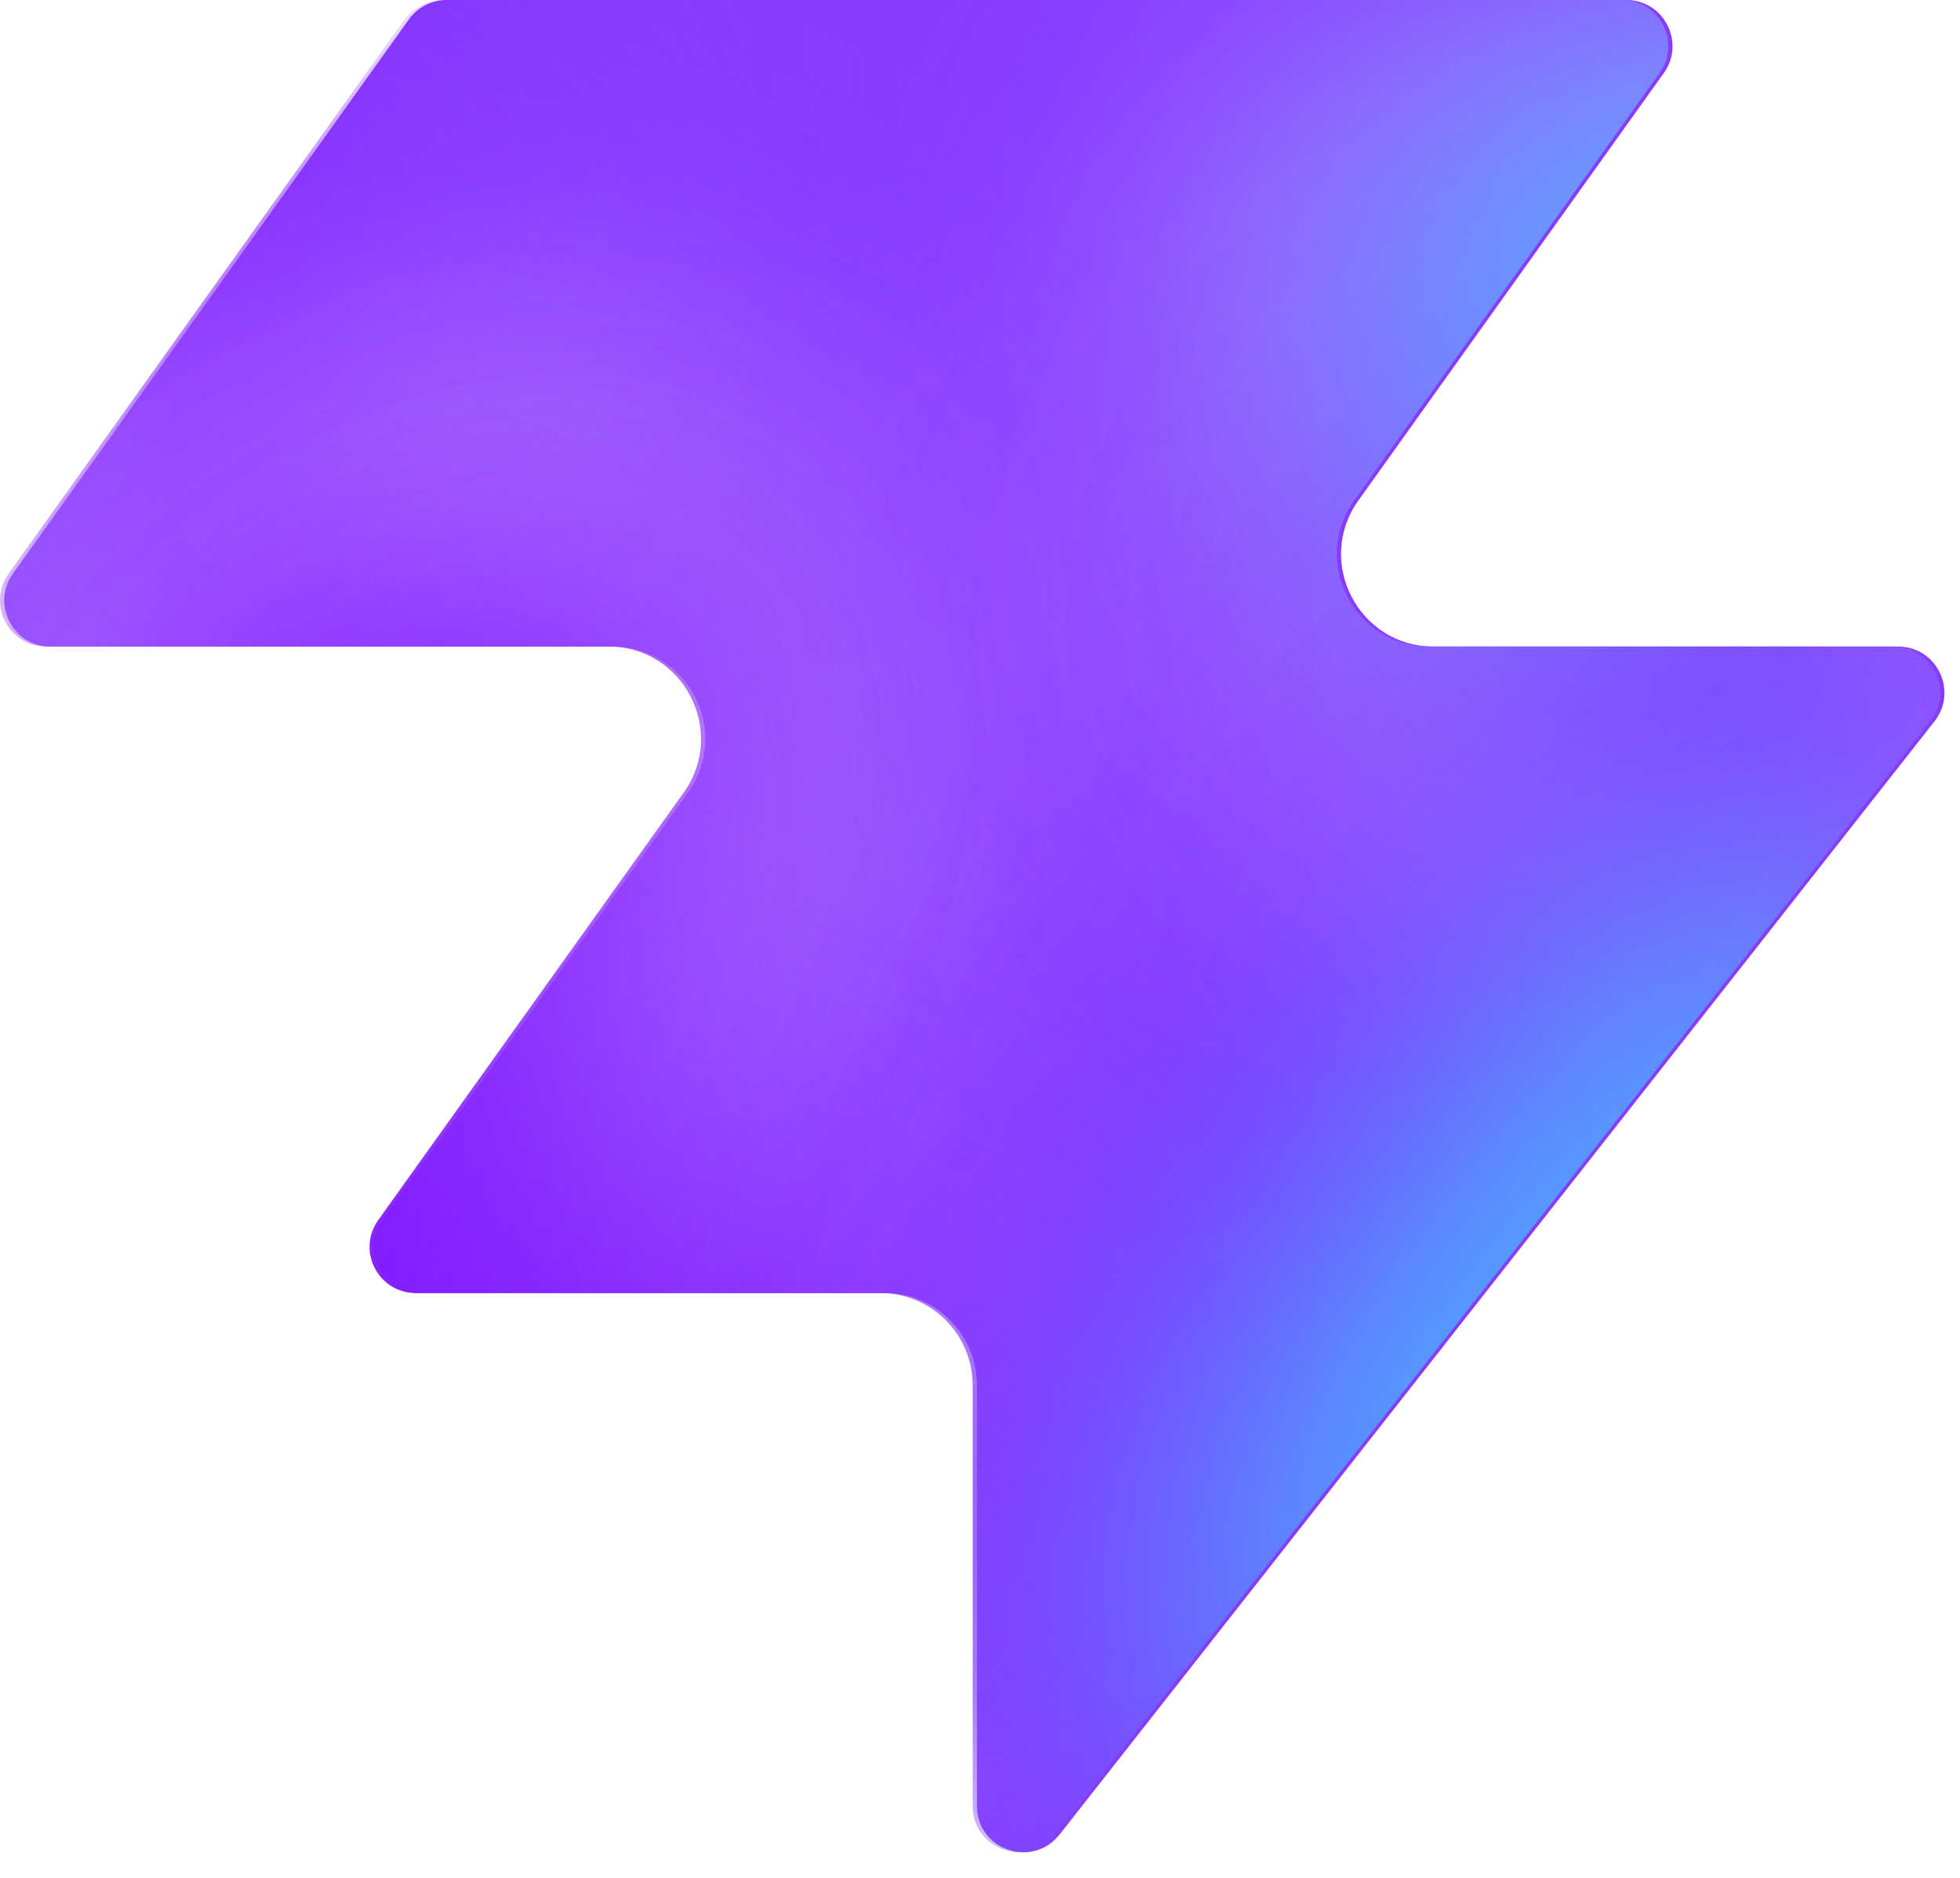
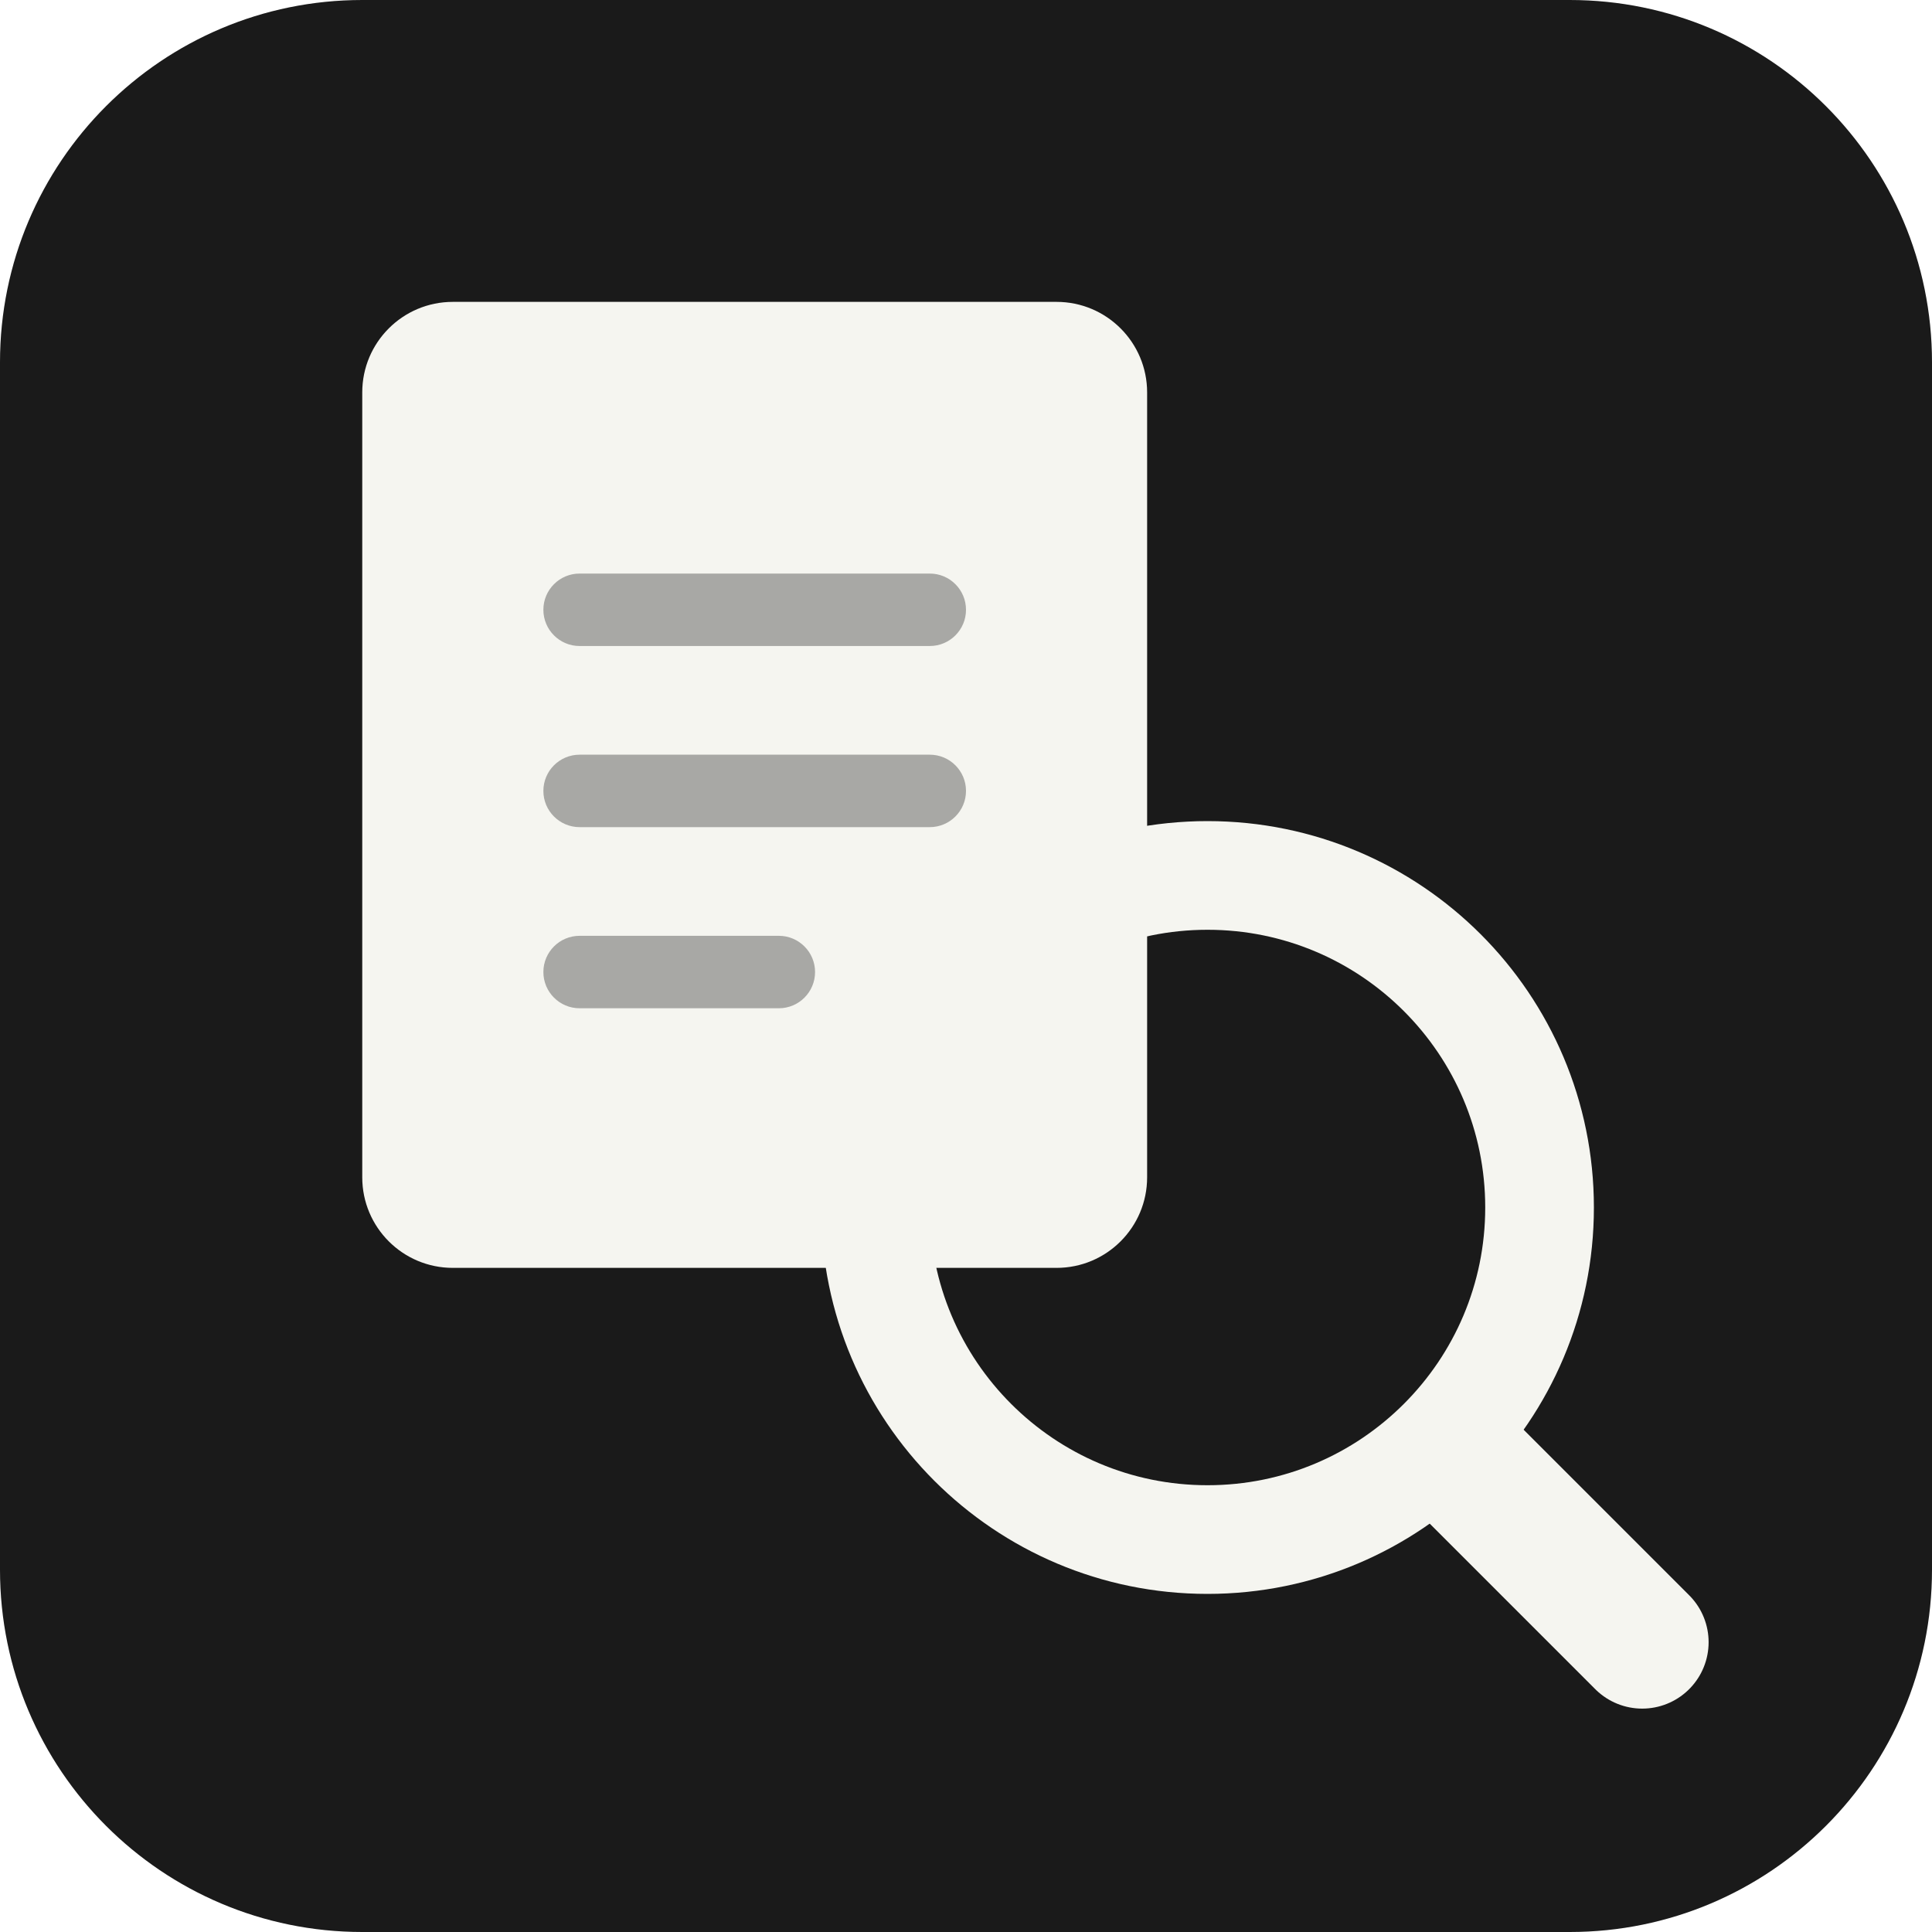
- <svg xmlns="http://www.w3.org/2000/svg" width="48" height="46" fill="none" viewBox="0 0 48 46">
-   <path fill="#863bff" d="M25.946 44.938c-.664.845-2.021.375-2.021-.698V33.937a2.26 2.26 0 0 0-2.262-2.262H10.287c-.92 0-1.456-1.04-.92-1.788l7.48-10.471c1.07-1.497 0-3.578-1.842-3.578H1.237c-.92 0-1.456-1.04-.92-1.788L10.013.474c.214-.297.556-.474.92-.474h28.894c.92 0 1.456 1.04.92 1.788l-7.48 10.471c-1.07 1.498 0 3.579 1.842 3.579h11.377c.943 0 1.473 1.088.89 1.83L25.947 44.94z" style="fill:#863bff;fill:color(display-p3 .525 .23 1);fill-opacity:1" />
-   <mask id="a" width="48" height="46" x="0" y="0" maskUnits="userSpaceOnUse" style="mask-type:alpha">
-     <path fill="#000" d="M25.842 44.938c-.664.844-2.021.375-2.021-.698V33.937a2.26 2.26 0 0 0-2.262-2.262H10.183c-.92 0-1.456-1.04-.92-1.788l7.48-10.471c1.07-1.498 0-3.579-1.842-3.579H1.133c-.92 0-1.456-1.04-.92-1.787L9.91.473c.214-.297.556-.474.92-.474h28.894c.92 0 1.456 1.04.92 1.788l-7.48 10.471c-1.07 1.498 0 3.578 1.842 3.578h11.377c.943 0 1.473 1.088.89 1.832L25.843 44.94z" style="fill:#000;fill-opacity:1" />
-   </mask>
-   <g mask="url(#a)">
-     <g filter="url(#b)">
-       <ellipse cx="5.508" cy="14.704" fill="#ede6ff" rx="5.508" ry="14.704" style="fill:#ede6ff;fill:color(display-p3 .927 .903 1);fill-opacity:1" transform="matrix(.00324 1 1 -.00324 -4.47 31.516)" />
-     </g>
-     <g filter="url(#c)">
-       <ellipse cx="10.399" cy="29.851" fill="#ede6ff" rx="10.399" ry="29.851" style="fill:#ede6ff;fill:color(display-p3 .927 .903 1);fill-opacity:1" transform="matrix(.00324 1 1 -.00324 -39.328 7.883)" />
-     </g>
-     <g filter="url(#d)">
-       <ellipse cx="5.508" cy="30.487" fill="#7e14ff" rx="5.508" ry="30.487" style="fill:#7e14ff;fill:color(display-p3 .492 .077 1);fill-opacity:1" transform="rotate(89.814 -25.913 -14.639)scale(1 -1)" />
-     </g>
-     <g filter="url(#e)">
-       <ellipse cx="5.508" cy="30.599" fill="#7e14ff" rx="5.508" ry="30.599" style="fill:#7e14ff;fill:color(display-p3 .492 .077 1);fill-opacity:1" transform="rotate(89.814 -32.644 -3.334)scale(1 -1)" />
-     </g>
-     <g filter="url(#f)">
-       <ellipse cx="5.508" cy="30.599" fill="#7e14ff" rx="5.508" ry="30.599" style="fill:#7e14ff;fill:color(display-p3 .492 .077 1);fill-opacity:1" transform="matrix(.00324 1 1 -.00324 -34.34 30.47)" />
-     </g>
-     <g filter="url(#g)">
-       <ellipse cx="14.072" cy="22.078" fill="#ede6ff" rx="14.072" ry="22.078" style="fill:#ede6ff;fill:color(display-p3 .927 .903 1);fill-opacity:1" transform="rotate(93.35 24.506 48.493)scale(-1 1)" />
-     </g>
-     <g filter="url(#h)">
-       <ellipse cx="3.47" cy="21.501" fill="#7e14ff" rx="3.47" ry="21.501" style="fill:#7e14ff;fill:color(display-p3 .492 .077 1);fill-opacity:1" transform="rotate(89.009 28.708 47.59)scale(-1 1)" />
-     </g>
-     <g filter="url(#i)">
-       <ellipse cx="3.47" cy="21.501" fill="#7e14ff" rx="3.47" ry="21.501" style="fill:#7e14ff;fill:color(display-p3 .492 .077 1);fill-opacity:1" transform="rotate(89.009 28.708 47.59)scale(-1 1)" />
-     </g>
-     <g filter="url(#j)">
-       <ellipse cx=".387" cy="8.972" fill="#7e14ff" rx="4.407" ry="29.108" style="fill:#7e14ff;fill:color(display-p3 .492 .077 1);fill-opacity:1" transform="rotate(39.51 .387 8.972)" />
-     </g>
-     <g filter="url(#k)">
-       <ellipse cx="47.523" cy="-6.092" fill="#7e14ff" rx="4.407" ry="29.108" style="fill:#7e14ff;fill:color(display-p3 .492 .077 1);fill-opacity:1" transform="rotate(37.892 47.523 -6.092)" />
-     </g>
-     <g filter="url(#l)">
-       <ellipse cx="41.412" cy="6.333" fill="#47bfff" rx="5.971" ry="9.665" style="fill:#47bfff;fill:color(display-p3 .28 .748 1);fill-opacity:1" transform="rotate(37.892 41.412 6.333)" />
-     </g>
-     <g filter="url(#m)">
-       <ellipse cx="-1.879" cy="38.332" fill="#7e14ff" rx="4.407" ry="29.108" style="fill:#7e14ff;fill:color(display-p3 .492 .077 1);fill-opacity:1" transform="rotate(37.892 -1.88 38.332)" />
-     </g>
-     <g filter="url(#n)">
-       <ellipse cx="-1.879" cy="38.332" fill="#7e14ff" rx="4.407" ry="29.108" style="fill:#7e14ff;fill:color(display-p3 .492 .077 1);fill-opacity:1" transform="rotate(37.892 -1.88 38.332)" />
-     </g>
-     <g filter="url(#o)">
-       <ellipse cx="35.651" cy="29.907" fill="#7e14ff" rx="4.407" ry="29.108" style="fill:#7e14ff;fill:color(display-p3 .492 .077 1);fill-opacity:1" transform="rotate(37.892 35.651 29.907)" />
-     </g>
-     <g filter="url(#p)">
-       <ellipse cx="38.418" cy="32.4" fill="#47bfff" rx="5.971" ry="15.297" style="fill:#47bfff;fill:color(display-p3 .28 .748 1);fill-opacity:1" transform="rotate(37.892 38.418 32.4)" />
-     </g>
-   </g>
-   <defs>
-     <filter id="b" width="60.045" height="41.654" x="-19.77" y="16.149" color-interpolation-filters="sRGB" filterUnits="userSpaceOnUse">
-       <feFlood flood-opacity="0" result="BackgroundImageFix" />
-       <feBlend in="SourceGraphic" in2="BackgroundImageFix" result="shape" />
-       <feGaussianBlur result="effect1_foregroundBlur_2002_17158" stdDeviation="7.659" />
-     </filter>
-     <filter id="c" width="90.34" height="51.437" x="-54.613" y="-7.533" color-interpolation-filters="sRGB" filterUnits="userSpaceOnUse">
-       <feFlood flood-opacity="0" result="BackgroundImageFix" />
-       <feBlend in="SourceGraphic" in2="BackgroundImageFix" result="shape" />
-       <feGaussianBlur result="effect1_foregroundBlur_2002_17158" stdDeviation="7.659" />
-     </filter>
-     <filter id="d" width="79.355" height="29.4" x="-49.64" y="2.03" color-interpolation-filters="sRGB" filterUnits="userSpaceOnUse">
-       <feFlood flood-opacity="0" result="BackgroundImageFix" />
-       <feBlend in="SourceGraphic" in2="BackgroundImageFix" result="shape" />
-       <feGaussianBlur result="effect1_foregroundBlur_2002_17158" stdDeviation="4.596" />
-     </filter>
-     <filter id="e" width="79.579" height="29.4" x="-45.045" y="20.029" color-interpolation-filters="sRGB" filterUnits="userSpaceOnUse">
-       <feFlood flood-opacity="0" result="BackgroundImageFix" />
-       <feBlend in="SourceGraphic" in2="BackgroundImageFix" result="shape" />
-       <feGaussianBlur result="effect1_foregroundBlur_2002_17158" stdDeviation="4.596" />
-     </filter>
-     <filter id="f" width="79.579" height="29.4" x="-43.513" y="21.178" color-interpolation-filters="sRGB" filterUnits="userSpaceOnUse">
-       <feFlood flood-opacity="0" result="BackgroundImageFix" />
-       <feBlend in="SourceGraphic" in2="BackgroundImageFix" result="shape" />
-       <feGaussianBlur result="effect1_foregroundBlur_2002_17158" stdDeviation="4.596" />
-     </filter>
-     <filter id="g" width="74.749" height="58.852" x="15.756" y="-17.901" color-interpolation-filters="sRGB" filterUnits="userSpaceOnUse">
-       <feFlood flood-opacity="0" result="BackgroundImageFix" />
-       <feBlend in="SourceGraphic" in2="BackgroundImageFix" result="shape" />
-       <feGaussianBlur result="effect1_foregroundBlur_2002_17158" stdDeviation="7.659" />
-     </filter>
-     <filter id="h" width="61.377" height="25.362" x="23.548" y="2.284" color-interpolation-filters="sRGB" filterUnits="userSpaceOnUse">
-       <feFlood flood-opacity="0" result="BackgroundImageFix" />
-       <feBlend in="SourceGraphic" in2="BackgroundImageFix" result="shape" />
-       <feGaussianBlur result="effect1_foregroundBlur_2002_17158" stdDeviation="4.596" />
-     </filter>
-     <filter id="i" width="61.377" height="25.362" x="23.548" y="2.284" color-interpolation-filters="sRGB" filterUnits="userSpaceOnUse">
-       <feFlood flood-opacity="0" result="BackgroundImageFix" />
-       <feBlend in="SourceGraphic" in2="BackgroundImageFix" result="shape" />
-       <feGaussianBlur result="effect1_foregroundBlur_2002_17158" stdDeviation="4.596" />
-     </filter>
-     <filter id="j" width="56.045" height="63.649" x="-27.636" y="-22.853" color-interpolation-filters="sRGB" filterUnits="userSpaceOnUse">
-       <feFlood flood-opacity="0" result="BackgroundImageFix" />
-       <feBlend in="SourceGraphic" in2="BackgroundImageFix" result="shape" />
-       <feGaussianBlur result="effect1_foregroundBlur_2002_17158" stdDeviation="4.596" />
-     </filter>
-     <filter id="k" width="54.814" height="64.646" x="20.116" y="-38.415" color-interpolation-filters="sRGB" filterUnits="userSpaceOnUse">
-       <feFlood flood-opacity="0" result="BackgroundImageFix" />
-       <feBlend in="SourceGraphic" in2="BackgroundImageFix" result="shape" />
-       <feGaussianBlur result="effect1_foregroundBlur_2002_17158" stdDeviation="4.596" />
-     </filter>
-     <filter id="l" width="33.541" height="35.313" x="24.641" y="-11.323" color-interpolation-filters="sRGB" filterUnits="userSpaceOnUse">
-       <feFlood flood-opacity="0" result="BackgroundImageFix" />
-       <feBlend in="SourceGraphic" in2="BackgroundImageFix" result="shape" />
-       <feGaussianBlur result="effect1_foregroundBlur_2002_17158" stdDeviation="4.596" />
-     </filter>
-     <filter id="m" width="54.814" height="64.646" x="-29.286" y="6.009" color-interpolation-filters="sRGB" filterUnits="userSpaceOnUse">
-       <feFlood flood-opacity="0" result="BackgroundImageFix" />
-       <feBlend in="SourceGraphic" in2="BackgroundImageFix" result="shape" />
-       <feGaussianBlur result="effect1_foregroundBlur_2002_17158" stdDeviation="4.596" />
-     </filter>
-     <filter id="n" width="54.814" height="64.646" x="-29.286" y="6.009" color-interpolation-filters="sRGB" filterUnits="userSpaceOnUse">
-       <feFlood flood-opacity="0" result="BackgroundImageFix" />
-       <feBlend in="SourceGraphic" in2="BackgroundImageFix" result="shape" />
-       <feGaussianBlur result="effect1_foregroundBlur_2002_17158" stdDeviation="4.596" />
-     </filter>
-     <filter id="o" width="54.814" height="64.646" x="8.244" y="-2.416" color-interpolation-filters="sRGB" filterUnits="userSpaceOnUse">
-       <feFlood flood-opacity="0" result="BackgroundImageFix" />
-       <feBlend in="SourceGraphic" in2="BackgroundImageFix" result="shape" />
-       <feGaussianBlur result="effect1_foregroundBlur_2002_17158" stdDeviation="4.596" />
-     </filter>
-     <filter id="p" width="39.409" height="43.623" x="18.713" y="10.588" color-interpolation-filters="sRGB" filterUnits="userSpaceOnUse">
-       <feFlood flood-opacity="0" result="BackgroundImageFix" />
-       <feBlend in="SourceGraphic" in2="BackgroundImageFix" result="shape" />
-       <feGaussianBlur result="effect1_foregroundBlur_2002_17158" stdDeviation="4.596" />
-     </filter>
-   </defs>
+ <svg xmlns="http://www.w3.org/2000/svg" viewBox="0 0 32 32">
+   <rect width="32" height="32" rx="6" fill="#1a1a1a" />
+   <rect x="6" y="5" width="13" height="16" rx="1.5" fill="#f5f5f0" />
+   <rect x="9" y="9.5" width="7" height="1.2" rx="0.6" fill="#1a1a1a" opacity="0.35" />
+   <rect x="9" y="12.5" width="7" height="1.2" rx="0.6" fill="#1a1a1a" opacity="0.35" />
+   <rect x="9" y="15.5" width="4.5" height="1.2" rx="0.6" fill="#1a1a1a" opacity="0.35" />
+   <circle cx="20" cy="20" r="5.5" fill="none" stroke="#f5f5f0" stroke-width="1.8" />
+   <line x1="24.2" y1="24.2" x2="27.2" y2="27.2" stroke="#f5f5f0" stroke-width="2.2" stroke-linecap="round" />
</svg>
